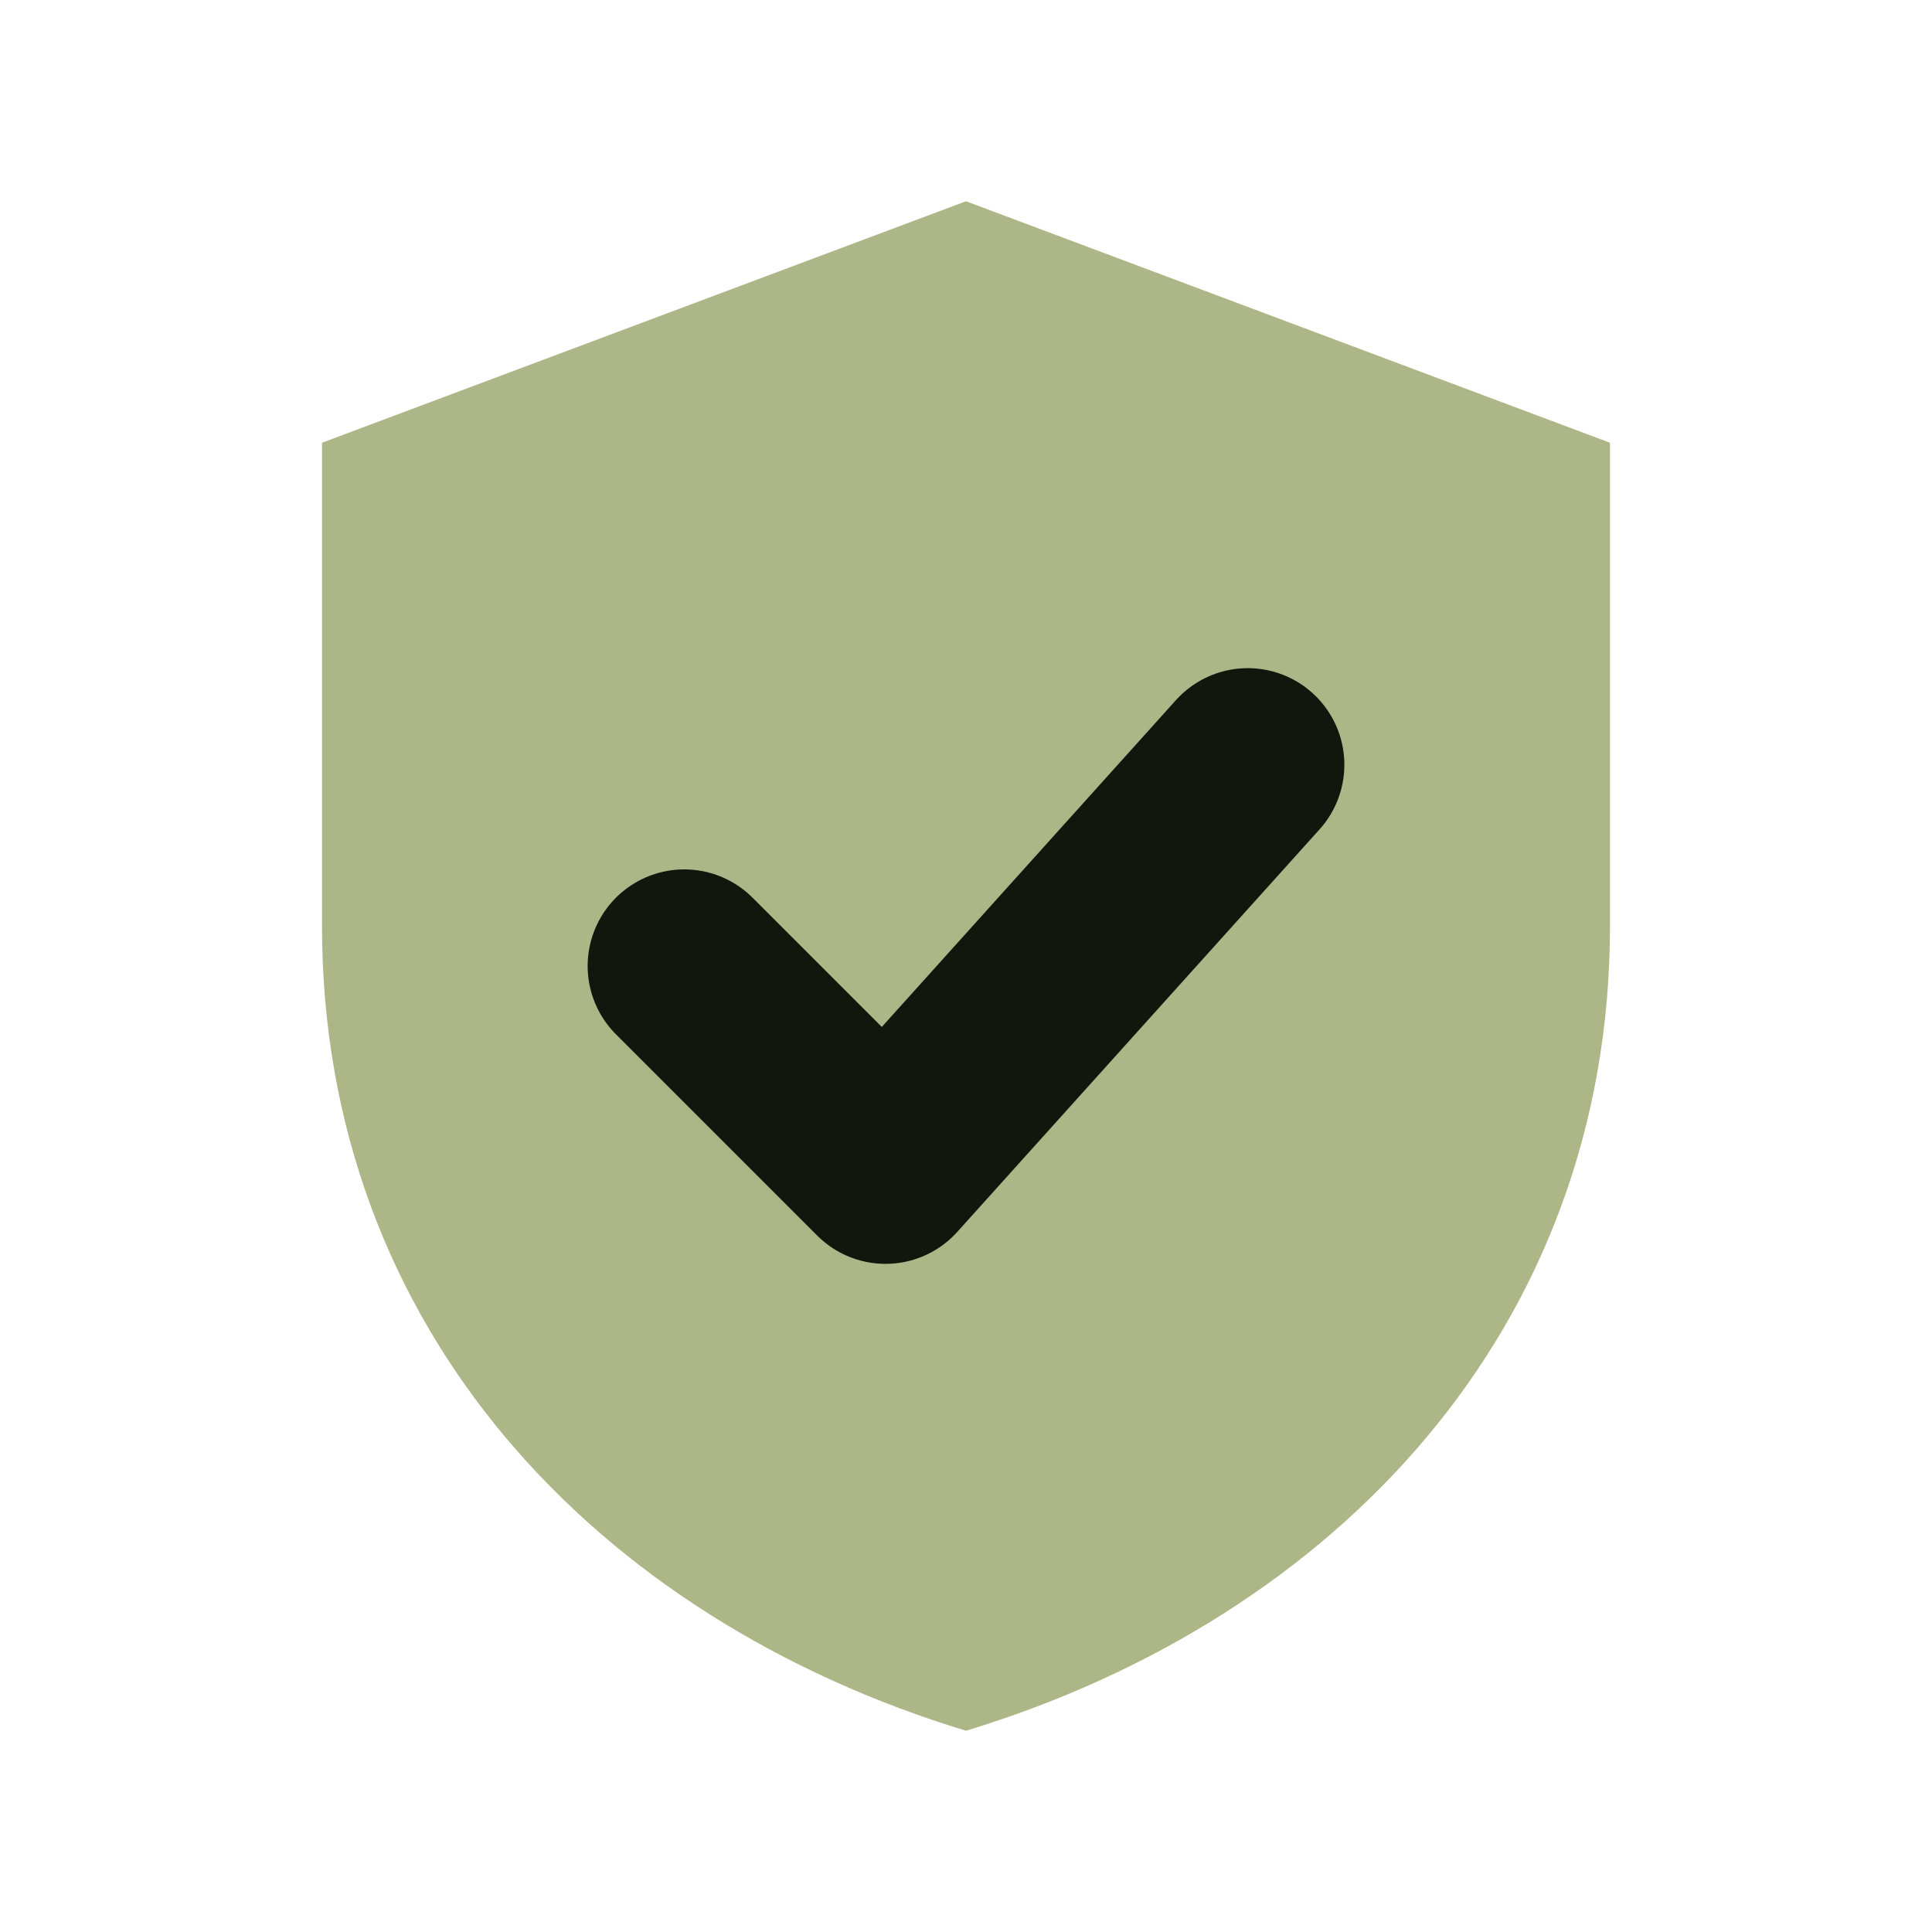
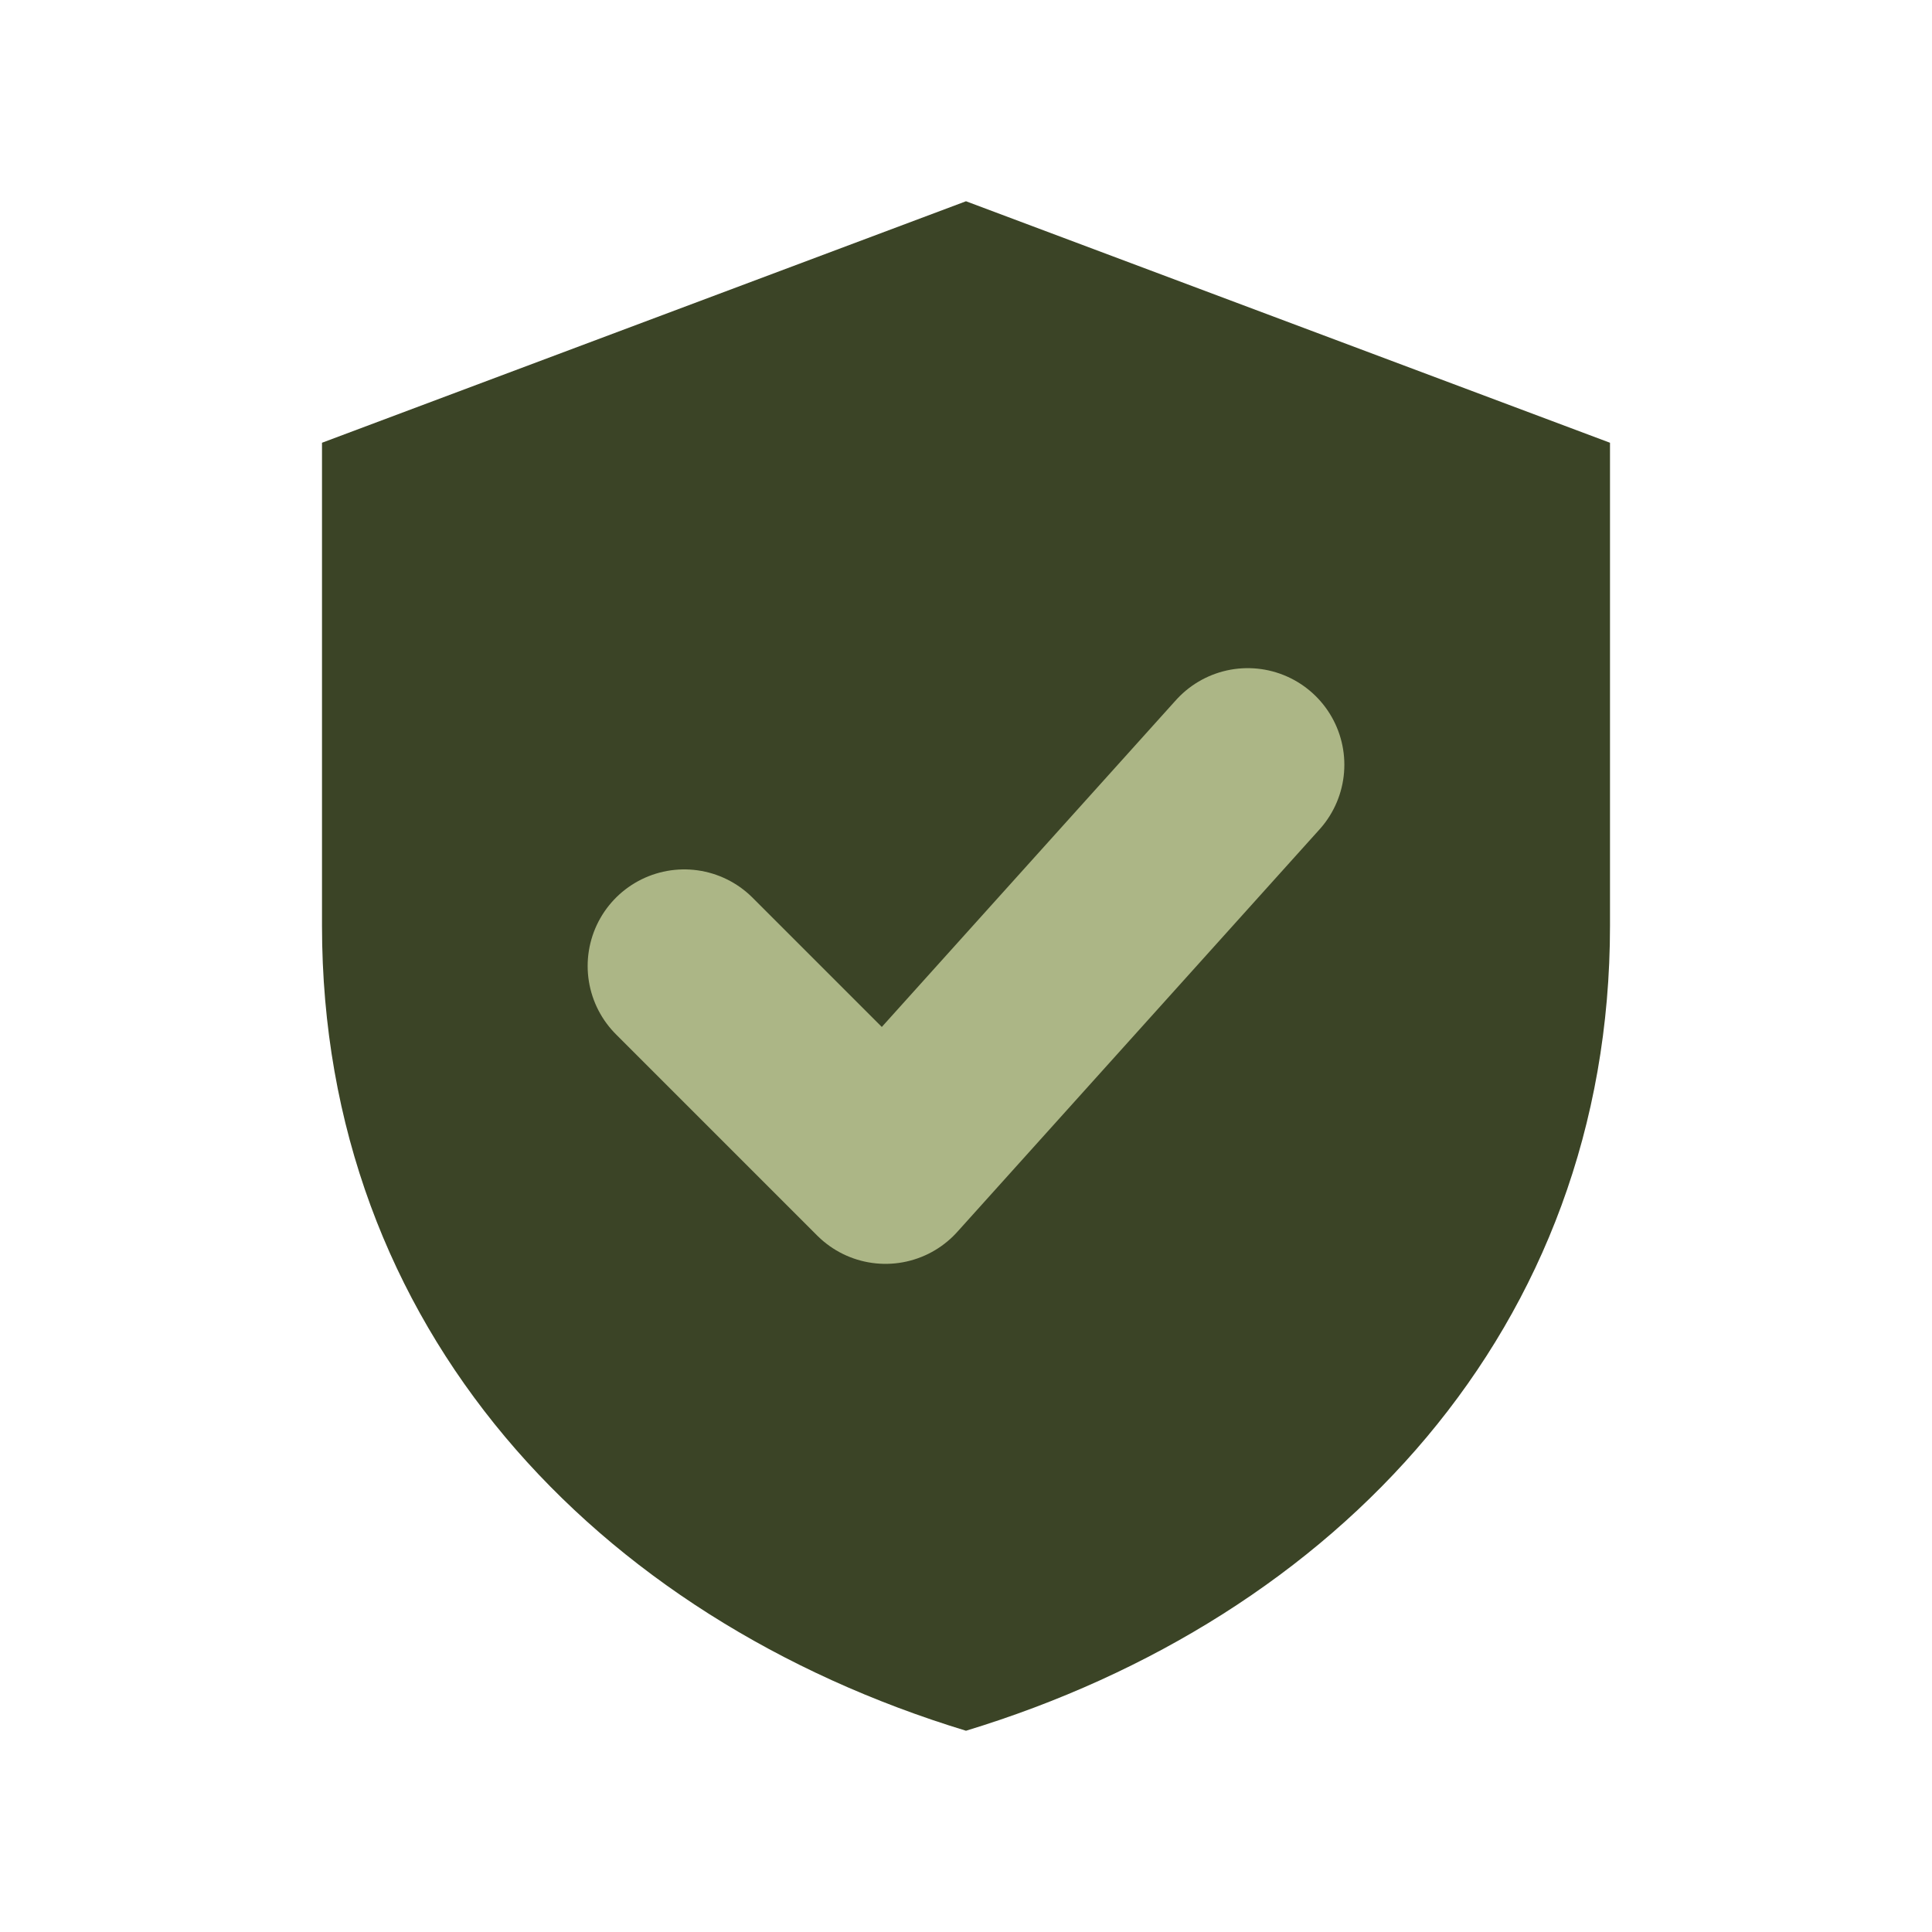
<svg xmlns="http://www.w3.org/2000/svg" viewBox="0 0 24 24">
-   <path d="M12 2.5 4 5.5v6c0 5 3.4 8.6 8 10 4.6-1.4 8-5 8-10v-6l-8-3Z" fill="#acb686" />
-   <path d="m8.5 12 2.5 2.5 4.5-5" fill="none" stroke="#12160d" stroke-width="2.4" stroke-linecap="round" stroke-linejoin="round" />
+   <path d="M12 2.5 4 5.5v6c0 5 3.4 8.6 8 10 4.6-1.4 8-5 8-10v-6l-8-3Z" fill="#3b4426" />
+   <path d="m8.5 12 2.5 2.5 4.5-5" fill="none" stroke="#acb686" stroke-width="2.4" stroke-linecap="round" stroke-linejoin="round" />
</svg>
